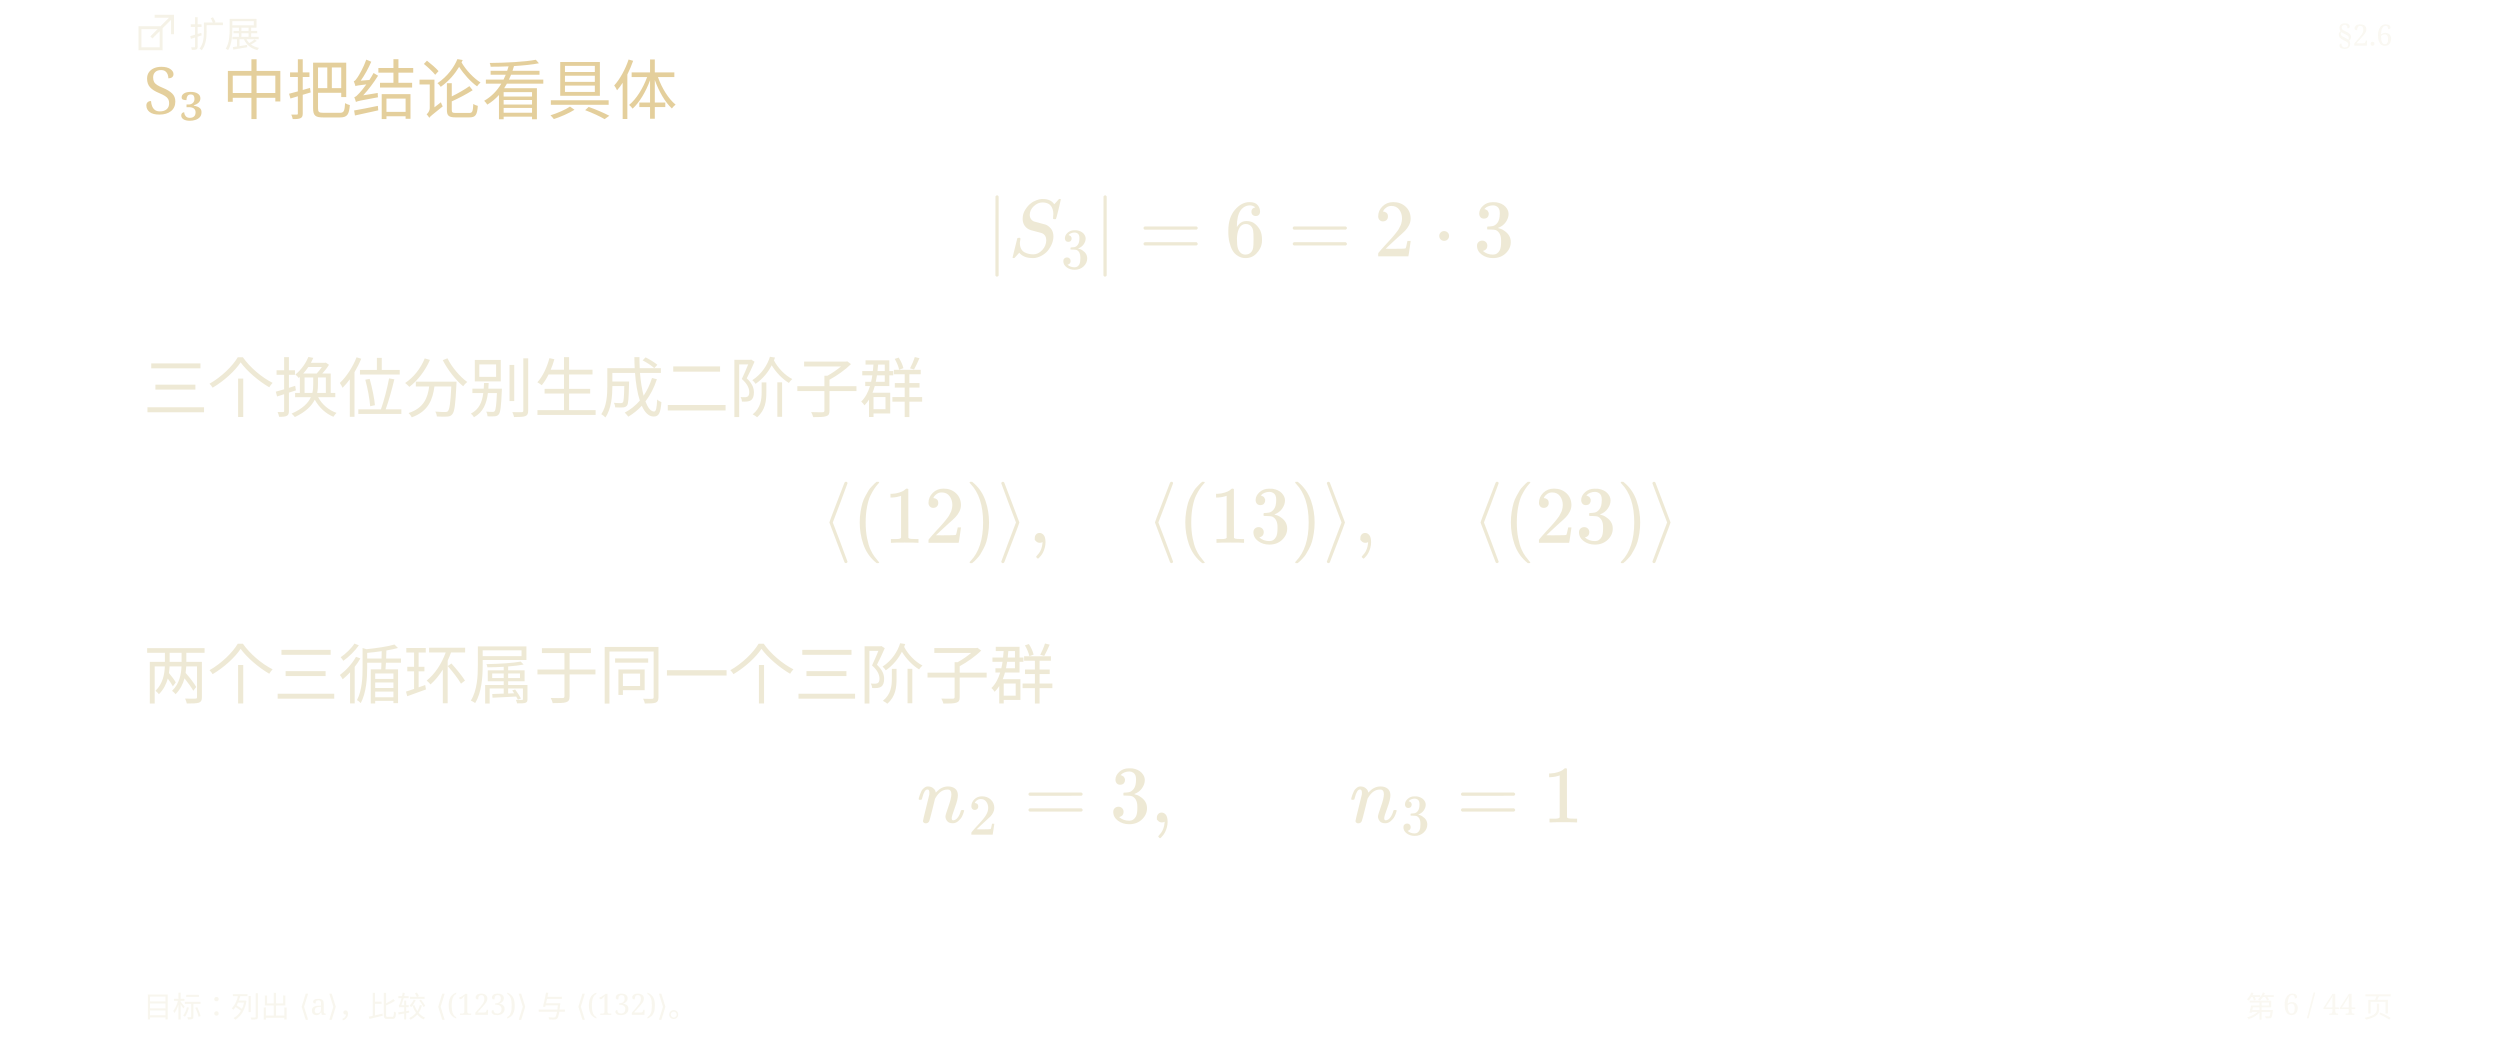
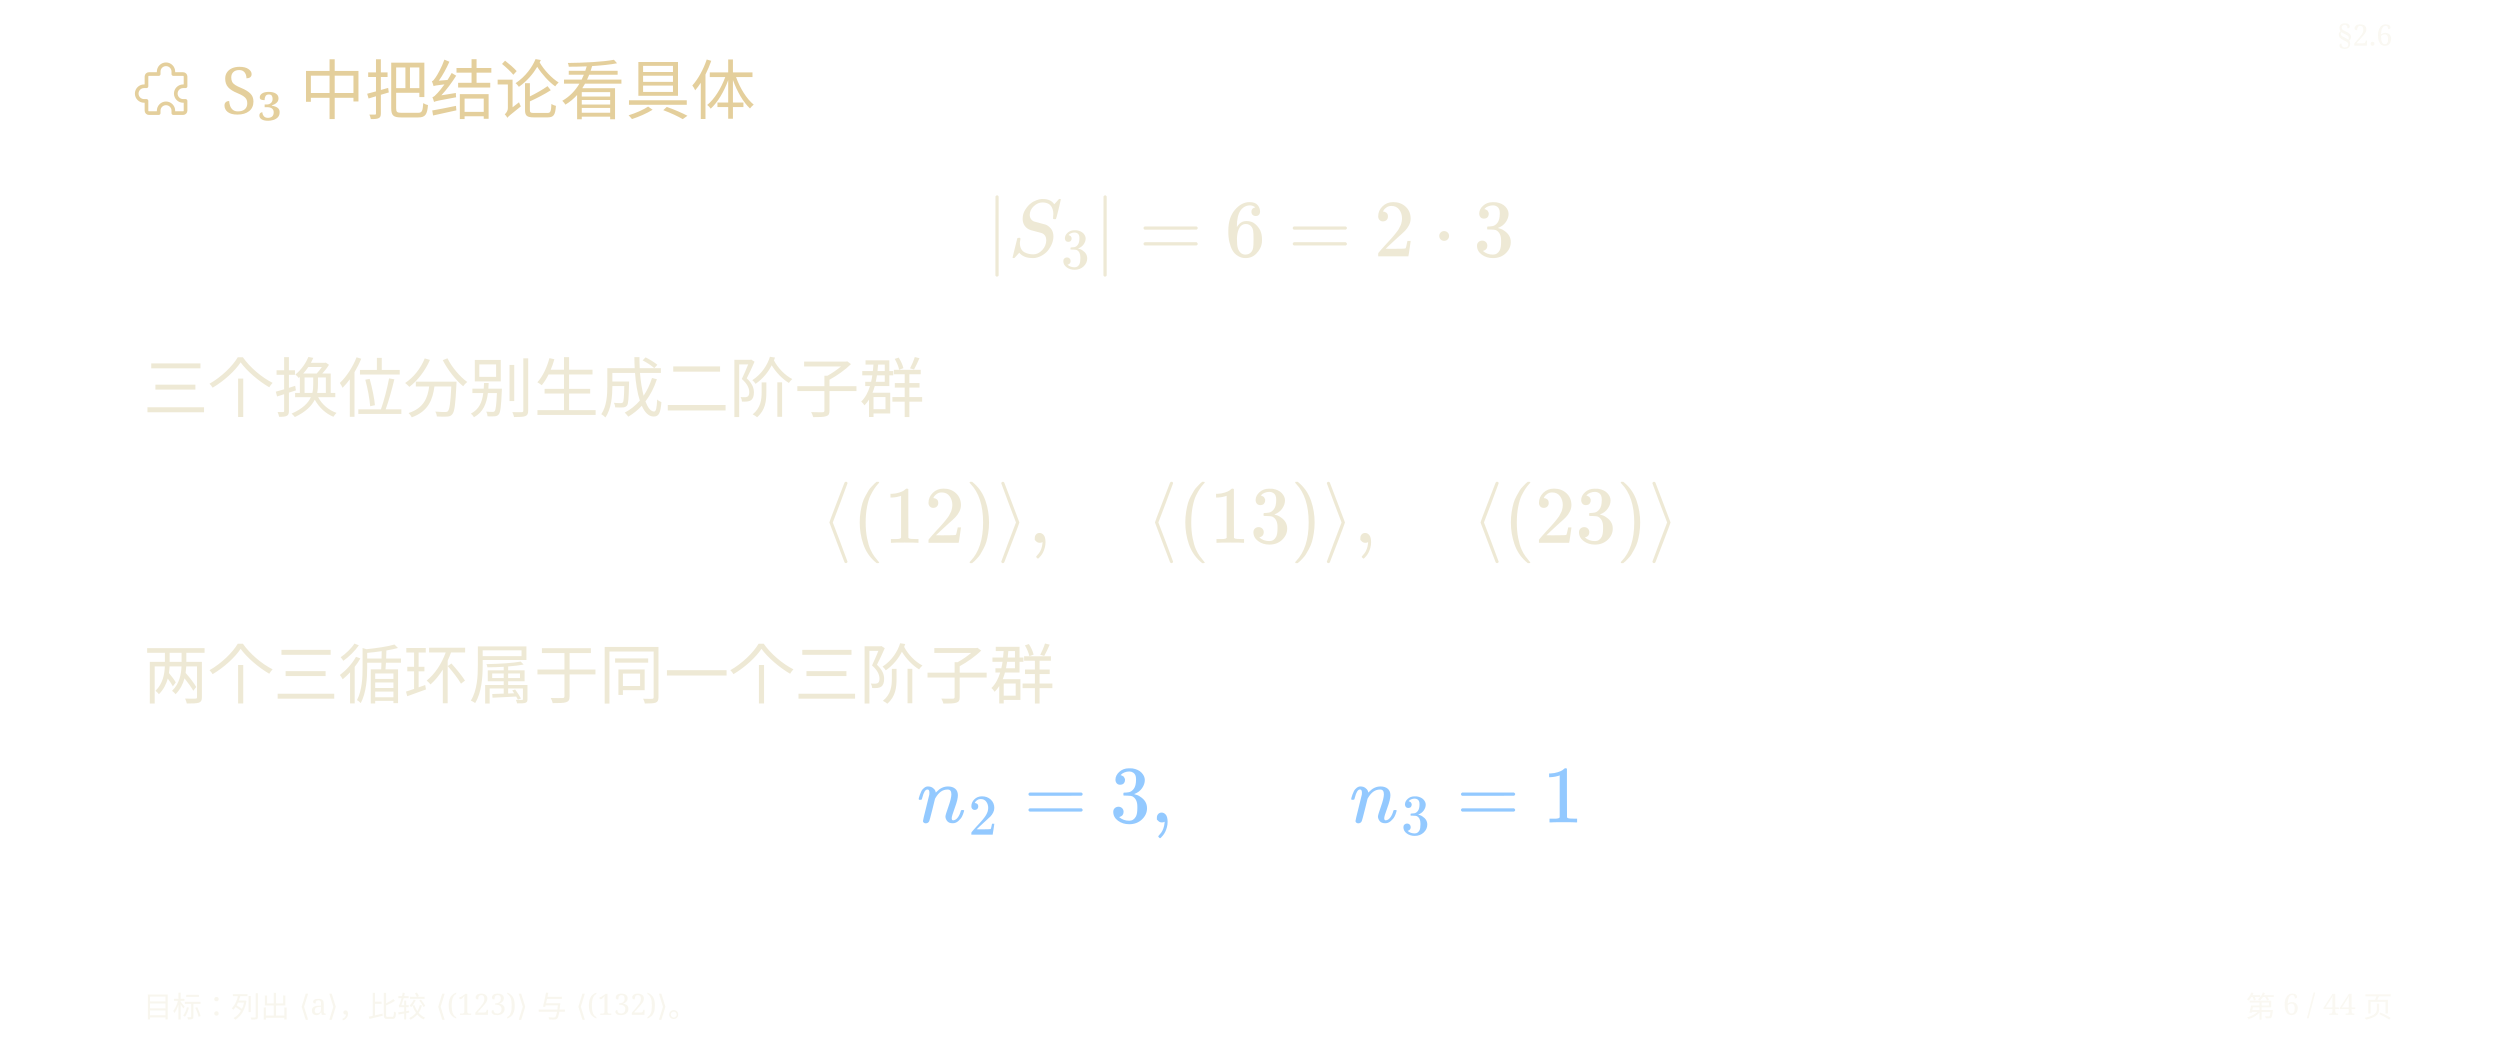
<svg xmlns="http://www.w3.org/2000/svg" width="1536" height="640" viewBox="0 0 1536 640">
+   <g transform="translate(84 38) scale(1.5)" fill="none" stroke="#e4cf9c" stroke-width="1.5" stroke-linecap="round" stroke-linejoin="round">
+     <path d="M9 5V4a3 3 0 0 1 6 0v1h4a1 1 0 0 1 1 1v4h-1a3 3 0 0 0 0 6h1v4a1 1 0 0 1-1 1h-4v-1a3 3 0 0 0-6 0v1H5a1 1 0 0 1-1-1v-4H3a3 3 0 0 1 0-6h1V6a1 1 0 0 1 1-1Z" />
+   </g>
  <g fill="#eee9d5" font-family="RefugeChinese,KaiTi,serif">
-     <text x="88" y="70" font-size="40" fill="#e4cf9c">S₃ 中把结论看具体</text>
+     <text x="136" y="70" font-size="40" fill="#e4cf9c">S₃ 中把结论看具体</text>
    <text x="1470" y="28" font-size="18" text-anchor="end" opacity=".32">§2.6</text>
    <text x="1470" y="625" font-size="18" text-anchor="end" opacity=".32">第 6 / 44 页</text>
-     <g transform="translate(84 8)" fill="none" stroke="#eee9d5" stroke-width="1.8" opacity=".58">
-       <path d="M2 9H15V22H2ZM11 2H22V13M22 2L9 15" />
-     </g>
-     <text x="116" y="29" font-size="22" opacity=".58">扩展</text>
    <text x="88" y="625" font-size="18" opacity=".4">目标：列出 ⟨a⟩，比较 ⟨(123)⟩ 与 ⟨(132)⟩。</text>
    <text x="88" y="253" font-size="40" fill="#eee9d5">三个换位分别生成二阶子群</text>
    <text x="88" y="429" font-size="40" fill="#eee9d5">两个三循环属于同一个三阶子群</text>
  </g>
  <svg x="605.622" y="120" width="324.755" height="49.95" viewBox="0 -749.5 6495.1 999">
    <g stroke="#eee9d5" fill="#eee9d5" stroke-width="0" transform="scale(1,-1)">
      <g data-mml-node="math">
        <g data-mml-node="mo" transform="translate(0 -0.5)">
          <path data-c="7C" d="M139 -249H137Q125 -249 119 -235V251L120 737Q130 750 139 750Q152 750 159 735V-235Q151 -249 141 -249H139Z" />
        </g>
        <g data-mml-node="msub" transform="translate(278,0)">
          <g data-mml-node="mi">
            <path data-c="1D446" d="M308 24Q367 24 416 76T466 197Q466 260 414 284Q308 311 278 321T236 341Q176 383 176 462Q176 523 208 573T273 648Q302 673 343 688T407 704H418H425Q521 704 564 640Q565 640 577 653T603 682T623 704Q624 704 627 704T632 705Q645 705 645 698T617 577T585 459T569 456Q549 456 549 465Q549 471 550 475Q550 478 551 494T553 520Q553 554 544 579T526 616T501 641Q465 662 419 662Q362 662 313 616T263 510Q263 480 278 458T319 427Q323 425 389 408T456 390Q490 379 522 342T554 242Q554 216 546 186Q541 164 528 137T492 78T426 18T332 -20Q320 -22 298 -22Q199 -22 144 33L134 44L106 13Q83 -14 78 -18T65 -22Q52 -22 52 -14Q52 -11 110 221Q112 227 130 227H143Q149 221 149 216Q149 214 148 207T144 186T142 153Q144 114 160 87T203 47T255 29T308 24Z" />
          </g>
          <g data-mml-node="mn" transform="translate(646,-150) scale(0.707)">
            <path data-c="33" d="M127 463Q100 463 85 480T69 524Q69 579 117 622T233 665Q268 665 277 664Q351 652 390 611T430 522Q430 470 396 421T302 350L299 348Q299 347 308 345T337 336T375 315Q457 262 457 175Q457 96 395 37T238 -22Q158 -22 100 21T42 130Q42 158 60 175T105 193Q133 193 151 175T169 130Q169 119 166 110T159 94T148 82T136 74T126 70T118 67L114 66Q165 21 238 21Q293 21 321 74Q338 107 338 175V195Q338 290 274 322Q259 328 213 329L171 330L168 332Q166 335 166 348Q166 366 174 366Q202 366 232 371Q266 376 294 413T322 525V533Q322 590 287 612Q265 626 240 626Q208 626 181 615T143 592T132 580H135Q138 579 143 578T153 573T165 566T175 555T183 540T186 520Q186 498 172 481T127 463Z" />
          </g>
        </g>
        <g data-mml-node="TeXAtom" data-mjx-texclass="ORD" transform="translate(1327.6,0)">
          <g data-mml-node="mo" transform="translate(0 -0.5)">
            <path data-c="7C" d="M139 -249H137Q125 -249 119 -235V251L120 737Q130 750 139 750Q152 750 159 735V-235Q151 -249 141 -249H139Z" />
          </g>
        </g>
        <g data-mml-node="mo" transform="translate(1883.3,0)">
          <path data-c="3D" d="M56 347Q56 360 70 367H707Q722 359 722 347Q722 336 708 328L390 327H72Q56 332 56 347ZM56 153Q56 168 72 173H708Q722 163 722 153Q722 140 707 133H70Q56 140 56 153Z" />
        </g>
        <g data-mml-node="mn" transform="translate(2939.1,0)">
          <path data-c="36" d="M42 313Q42 476 123 571T303 666Q372 666 402 630T432 550Q432 525 418 510T379 495Q356 495 341 509T326 548Q326 592 373 601Q351 623 311 626Q240 626 194 566Q147 500 147 364L148 360Q153 366 156 373Q197 433 263 433H267Q313 433 348 414Q372 400 396 374T435 317Q456 268 456 210V192Q456 169 451 149Q440 90 387 34T253 -22Q225 -22 199 -14T143 16T92 75T56 172T42 313ZM257 397Q227 397 205 380T171 335T154 278T148 216Q148 133 160 97T198 39Q222 21 251 21Q302 21 329 59Q342 77 347 104T352 209Q352 289 347 316T329 361Q302 397 257 397Z" />
        </g>
        <g data-mml-node="mo" transform="translate(3716.9,0)">
          <path data-c="3D" d="M56 347Q56 360 70 367H707Q722 359 722 347Q722 336 708 328L390 327H72Q56 332 56 347ZM56 153Q56 168 72 173H708Q722 163 722 153Q722 140 707 133H70Q56 140 56 153Z" />
        </g>
        <g data-mml-node="mn" transform="translate(4772.7,0)">
          <path data-c="32" d="M109 429Q82 429 66 447T50 491Q50 562 103 614T235 666Q326 666 387 610T449 465Q449 422 429 383T381 315T301 241Q265 210 201 149L142 93L218 92Q375 92 385 97Q392 99 409 186V189H449V186Q448 183 436 95T421 3V0H50V19V31Q50 38 56 46T86 81Q115 113 136 137Q145 147 170 174T204 211T233 244T261 278T284 308T305 340T320 369T333 401T340 431T343 464Q343 527 309 573T212 619Q179 619 154 602T119 569T109 550Q109 549 114 549Q132 549 151 535T170 489Q170 464 154 447T109 429Z" />
        </g>
        <g data-mml-node="mo" transform="translate(5494.9,0)">
          <path data-c="22C5" d="M78 250Q78 274 95 292T138 310Q162 310 180 294T199 251Q199 226 182 208T139 190T96 207T78 250Z" />
        </g>
        <g data-mml-node="mn" transform="translate(5995.1,0)">
          <path data-c="33" d="M127 463Q100 463 85 480T69 524Q69 579 117 622T233 665Q268 665 277 664Q351 652 390 611T430 522Q430 470 396 421T302 350L299 348Q299 347 308 345T337 336T375 315Q457 262 457 175Q457 96 395 37T238 -22Q158 -22 100 21T42 130Q42 158 60 175T105 193Q133 193 151 175T169 130Q169 119 166 110T159 94T148 82T136 74T126 70T118 67L114 66Q165 21 238 21Q293 21 321 74Q338 107 338 175V195Q338 290 274 322Q259 328 213 329L171 330L168 332Q166 335 166 348Q166 366 174 366Q202 366 232 371Q266 376 294 413T322 525V533Q322 590 287 612Q265 626 240 626Q208 626 181 615T143 592T132 580H135Q138 579 143 578T153 573T165 566T175 555T183 540T186 520Q186 498 172 481T127 463Z" />
        </g>
      </g>
    </g>
  </svg>
  <svg x="504.067" y="296" width="527.865" height="50" viewBox="0 -750 10557.3 1000">
    <g stroke="#eee9d5" fill="#eee9d5" stroke-width="0" transform="scale(1,-1)">
      <g data-mml-node="math">
        <g data-mml-node="mo">
          <path data-c="27E8" d="M333 -232Q332 -239 327 -244T313 -250Q303 -250 296 -240Q293 -233 202 6T110 250T201 494T296 740Q299 745 306 749L309 750Q312 750 313 750Q331 750 333 732Q333 727 243 489Q152 252 152 250T243 11Q333 -227 333 -232Z" />
        </g>
        <g data-mml-node="mo" transform="translate(389,0)">
          <path data-c="28" d="M94 250Q94 319 104 381T127 488T164 576T202 643T244 695T277 729T302 750H315H319Q333 750 333 741Q333 738 316 720T275 667T226 581T184 443T167 250T184 58T225 -81T274 -167T316 -220T333 -241Q333 -250 318 -250H315H302L274 -226Q180 -141 137 -14T94 250Z" />
        </g>
        <g data-mml-node="mn" transform="translate(778,0)">
          <path data-c="31" d="M213 578L200 573Q186 568 160 563T102 556H83V602H102Q149 604 189 617T245 641T273 663Q275 666 285 666Q294 666 302 660V361L303 61Q310 54 315 52T339 48T401 46H427V0H416Q395 3 257 3Q121 3 100 0H88V46H114Q136 46 152 46T177 47T193 50T201 52T207 57T213 61V578Z" />
          <path data-c="32" d="M109 429Q82 429 66 447T50 491Q50 562 103 614T235 666Q326 666 387 610T449 465Q449 422 429 383T381 315T301 241Q265 210 201 149L142 93L218 92Q375 92 385 97Q392 99 409 186V189H449V186Q448 183 436 95T421 3V0H50V19V31Q50 38 56 46T86 81Q115 113 136 137Q145 147 170 174T204 211T233 244T261 278T284 308T305 340T320 369T333 401T340 431T343 464Q343 527 309 573T212 619Q179 619 154 602T119 569T109 550Q109 549 114 549Q132 549 151 535T170 489Q170 464 154 447T109 429Z" transform="translate(500,0)" />
        </g>
        <g data-mml-node="mo" transform="translate(1778,0)">
          <path data-c="29" d="M60 749L64 750Q69 750 74 750H86L114 726Q208 641 251 514T294 250Q294 182 284 119T261 12T224 -76T186 -143T145 -194T113 -227T90 -246Q87 -249 86 -250H74Q66 -250 63 -250T58 -247T55 -238Q56 -237 66 -225Q221 -64 221 250T66 725Q56 737 55 738Q55 746 60 749Z" />
        </g>
        <g data-mml-node="mo" transform="translate(2167,0)">
          <path data-c="27E9" d="M55 732Q56 739 61 744T75 750Q85 750 92 740Q95 733 186 494T278 250T187 6T92 -240Q85 -250 75 -250Q67 -250 62 -245T55 -232Q55 -227 145 11Q236 248 236 250T145 489Q55 727 55 732Z" />
        </g>
        <g data-mml-node="mo" transform="translate(2556,0)">
          <path data-c="2C" d="M78 35T78 60T94 103T137 121Q165 121 187 96T210 8Q210 -27 201 -60T180 -117T154 -158T130 -185T117 -194Q113 -194 104 -185T95 -172Q95 -168 106 -156T131 -126T157 -76T173 -3V9L172 8Q170 7 167 6T161 3T152 1T140 0Q113 0 96 17Z" />
        </g>
        <g data-mml-node="mstyle" transform="translate(2834,0)">
          <g data-mml-node="mspace" />
        </g>
        <g data-mml-node="mo" transform="translate(4000.7,0)">
          <path data-c="27E8" d="M333 -232Q332 -239 327 -244T313 -250Q303 -250 296 -240Q293 -233 202 6T110 250T201 494T296 740Q299 745 306 749L309 750Q312 750 313 750Q331 750 333 732Q333 727 243 489Q152 252 152 250T243 11Q333 -227 333 -232Z" />
        </g>
        <g data-mml-node="mo" transform="translate(4389.7,0)">
          <path data-c="28" d="M94 250Q94 319 104 381T127 488T164 576T202 643T244 695T277 729T302 750H315H319Q333 750 333 741Q333 738 316 720T275 667T226 581T184 443T167 250T184 58T225 -81T274 -167T316 -220T333 -241Q333 -250 318 -250H315H302L274 -226Q180 -141 137 -14T94 250Z" />
        </g>
        <g data-mml-node="mn" transform="translate(4778.7,0)">
          <path data-c="31" d="M213 578L200 573Q186 568 160 563T102 556H83V602H102Q149 604 189 617T245 641T273 663Q275 666 285 666Q294 666 302 660V361L303 61Q310 54 315 52T339 48T401 46H427V0H416Q395 3 257 3Q121 3 100 0H88V46H114Q136 46 152 46T177 47T193 50T201 52T207 57T213 61V578Z" />
          <path data-c="33" d="M127 463Q100 463 85 480T69 524Q69 579 117 622T233 665Q268 665 277 664Q351 652 390 611T430 522Q430 470 396 421T302 350L299 348Q299 347 308 345T337 336T375 315Q457 262 457 175Q457 96 395 37T238 -22Q158 -22 100 21T42 130Q42 158 60 175T105 193Q133 193 151 175T169 130Q169 119 166 110T159 94T148 82T136 74T126 70T118 67L114 66Q165 21 238 21Q293 21 321 74Q338 107 338 175V195Q338 290 274 322Q259 328 213 329L171 330L168 332Q166 335 166 348Q166 366 174 366Q202 366 232 371Q266 376 294 413T322 525V533Q322 590 287 612Q265 626 240 626Q208 626 181 615T143 592T132 580H135Q138 579 143 578T153 573T165 566T175 555T183 540T186 520Q186 498 172 481T127 463Z" transform="translate(500,0)" />
        </g>
        <g data-mml-node="mo" transform="translate(5778.7,0)">
          <path data-c="29" d="M60 749L64 750Q69 750 74 750H86L114 726Q208 641 251 514T294 250Q294 182 284 119T261 12T224 -76T186 -143T145 -194T113 -227T90 -246Q87 -249 86 -250H74Q66 -250 63 -250T58 -247T55 -238Q56 -237 66 -225Q221 -64 221 250T66 725Q56 737 55 738Q55 746 60 749Z" />
        </g>
        <g data-mml-node="mo" transform="translate(6167.7,0)">
          <path data-c="27E9" d="M55 732Q56 739 61 744T75 750Q85 750 92 740Q95 733 186 494T278 250T187 6T92 -240Q85 -250 75 -250Q67 -250 62 -245T55 -232Q55 -227 145 11Q236 248 236 250T145 489Q55 727 55 732Z" />
        </g>
        <g data-mml-node="mo" transform="translate(6556.7,0)">
          <path data-c="2C" d="M78 35T78 60T94 103T137 121Q165 121 187 96T210 8Q210 -27 201 -60T180 -117T154 -158T130 -185T117 -194Q113 -194 104 -185T95 -172Q95 -168 106 -156T131 -126T157 -76T173 -3V9L172 8Q170 7 167 6T161 3T152 1T140 0Q113 0 96 17Z" />
        </g>
        <g data-mml-node="mstyle" transform="translate(6834.7,0)">
          <g data-mml-node="mspace" />
        </g>
        <g data-mml-node="mo" transform="translate(8001.3,0)">
          <path data-c="27E8" d="M333 -232Q332 -239 327 -244T313 -250Q303 -250 296 -240Q293 -233 202 6T110 250T201 494T296 740Q299 745 306 749L309 750Q312 750 313 750Q331 750 333 732Q333 727 243 489Q152 252 152 250T243 11Q333 -227 333 -232Z" />
        </g>
        <g data-mml-node="mo" transform="translate(8390.3,0)">
          <path data-c="28" d="M94 250Q94 319 104 381T127 488T164 576T202 643T244 695T277 729T302 750H315H319Q333 750 333 741Q333 738 316 720T275 667T226 581T184 443T167 250T184 58T225 -81T274 -167T316 -220T333 -241Q333 -250 318 -250H315H302L274 -226Q180 -141 137 -14T94 250Z" />
        </g>
        <g data-mml-node="mn" transform="translate(8779.3,0)">
          <path data-c="32" d="M109 429Q82 429 66 447T50 491Q50 562 103 614T235 666Q326 666 387 610T449 465Q449 422 429 383T381 315T301 241Q265 210 201 149L142 93L218 92Q375 92 385 97Q392 99 409 186V189H449V186Q448 183 436 95T421 3V0H50V19V31Q50 38 56 46T86 81Q115 113 136 137Q145 147 170 174T204 211T233 244T261 278T284 308T305 340T320 369T333 401T340 431T343 464Q343 527 309 573T212 619Q179 619 154 602T119 569T109 550Q109 549 114 549Q132 549 151 535T170 489Q170 464 154 447T109 429Z" />
          <path data-c="33" d="M127 463Q100 463 85 480T69 524Q69 579 117 622T233 665Q268 665 277 664Q351 652 390 611T430 522Q430 470 396 421T302 350L299 348Q299 347 308 345T337 336T375 315Q457 262 457 175Q457 96 395 37T238 -22Q158 -22 100 21T42 130Q42 158 60 175T105 193Q133 193 151 175T169 130Q169 119 166 110T159 94T148 82T136 74T126 70T118 67L114 66Q165 21 238 21Q293 21 321 74Q338 107 338 175V195Q338 290 274 322Q259 328 213 329L171 330L168 332Q166 335 166 348Q166 366 174 366Q202 366 232 371Q266 376 294 413T322 525V533Q322 590 287 612Q265 626 240 626Q208 626 181 615T143 592T132 580H135Q138 579 143 578T153 573T165 566T175 555T183 540T186 520Q186 498 172 481T127 463Z" transform="translate(500,0)" />
        </g>
        <g data-mml-node="mo" transform="translate(9779.3,0)">
          <path data-c="29" d="M60 749L64 750Q69 750 74 750H86L114 726Q208 641 251 514T294 250Q294 182 284 119T261 12T224 -76T186 -143T145 -194T113 -227T90 -246Q87 -249 86 -250H74Q66 -250 63 -250T58 -247T55 -238Q56 -237 66 -225Q221 -64 221 250T66 725Q56 737 55 738Q55 746 60 749Z" />
        </g>
        <g data-mml-node="mo" transform="translate(10168.3,0)">
          <path data-c="27E9" d="M55 732Q56 739 61 744T75 750Q85 750 92 740Q95 733 186 494T278 250T187 6T92 -240Q85 -250 75 -250Q67 -250 62 -245T55 -232Q55 -227 145 11Q236 248 236 250T145 489Q55 727 55 732Z" />
        </g>
      </g>
    </g>
  </svg>
  <svg x="563.378" y="472" width="409.245" height="43" viewBox="0 -666 8184.9 860">
    <g stroke="#eee9d5" fill="#eee9d5" stroke-width="0" transform="scale(1,-1)">
      <g data-mml-node="math">
-         <g data-mml-node="msub">
-           <g data-mml-node="mi">
-             <path data-c="1D45B" d="M21 287Q22 293 24 303T36 341T56 388T89 425T135 442Q171 442 195 424T225 390T231 369Q231 367 232 367L243 378Q304 442 382 442Q436 442 469 415T503 336T465 179T427 52Q427 26 444 26Q450 26 453 27Q482 32 505 65T540 145Q542 153 560 153Q580 153 580 145Q580 144 576 130Q568 101 554 73T508 17T439 -10Q392 -10 371 17T350 73Q350 92 386 193T423 345Q423 404 379 404H374Q288 404 229 303L222 291L189 157Q156 26 151 16Q138 -11 108 -11Q95 -11 87 -5T76 7T74 17Q74 30 112 180T152 343Q153 348 153 366Q153 405 129 405Q91 405 66 305Q60 285 60 284Q58 278 41 278H27Q21 284 21 287Z" />
+         <g data-mml-node="TeXAtom" data-mjx-texclass="ORD">
+           <g data-mml-node="mstyle" fill="#93c9ff" stroke="#93c9ff">
+             <g data-mml-node="msub">
+               <g data-mml-node="mi">
+                 <path data-c="1D45B" d="M21 287Q22 293 24 303T36 341T56 388T89 425T135 442Q171 442 195 424T225 390T231 369Q231 367 232 367L243 378Q304 442 382 442Q436 442 469 415T503 336T465 179T427 52Q427 26 444 26Q450 26 453 27Q482 32 505 65T540 145Q542 153 560 153Q580 153 580 145Q580 144 576 130Q568 101 554 73T508 17T439 -10Q392 -10 371 17T350 73Q350 92 386 193T423 345Q423 404 379 404H374Q288 404 229 303L222 291L189 157Q156 26 151 16Q138 -11 108 -11Q95 -11 87 -5T76 7T74 17Q74 30 112 180T152 343Q153 348 153 366Q153 405 129 405Q91 405 66 305Q60 285 60 284Q58 278 41 278H27Q21 284 21 287Z" />
+               </g>
+               <g data-mml-node="mn" transform="translate(633,-150) scale(0.707)">
+                 <path data-c="32" d="M109 429Q82 429 66 447T50 491Q50 562 103 614T235 666Q326 666 387 610T449 465Q449 422 429 383T381 315T301 241Q265 210 201 149L142 93L218 92Q375 92 385 97Q392 99 409 186V189H449V186Q448 183 436 95T421 3V0H50V19V31Q50 38 56 46T86 81Q115 113 136 137Q145 147 170 174T204 211T233 244T261 278T284 308T305 340T320 369T333 401T340 431T343 464Q343 527 309 573T212 619Q179 619 154 602T119 569T109 550Q109 549 114 549Q132 549 151 535T170 489Q170 464 154 447T109 429Z" />
+               </g>
+             </g>
+             <g data-mml-node="mo" transform="translate(1314.3,0)">
+               <path data-c="3D" d="M56 347Q56 360 70 367H707Q722 359 722 347Q722 336 708 328L390 327H72Q56 332 56 347ZM56 153Q56 168 72 173H708Q722 163 722 153Q722 140 707 133H70Q56 140 56 153Z" />
+             </g>
+             <g data-mml-node="mn" transform="translate(2370.1,0)">
+               <path data-c="33" d="M127 463Q100 463 85 480T69 524Q69 579 117 622T233 665Q268 665 277 664Q351 652 390 611T430 522Q430 470 396 421T302 350L299 348Q299 347 308 345T337 336T375 315Q457 262 457 175Q457 96 395 37T238 -22Q158 -22 100 21T42 130Q42 158 60 175T105 193Q133 193 151 175T169 130Q169 119 166 110T159 94T148 82T136 74T126 70T118 67L114 66Q165 21 238 21Q293 21 321 74Q338 107 338 175V195Q338 290 274 322Q259 328 213 329L171 330L168 332Q166 335 166 348Q166 366 174 366Q202 366 232 371Q266 376 294 413T322 525V533Q322 590 287 612Q265 626 240 626Q208 626 181 615T143 592T132 580H135Q138 579 143 578T153 573T165 566T175 555T183 540T186 520Q186 498 172 481T127 463Z" />
+             </g>
+             <g data-mml-node="mo" transform="translate(2870.1,0)">
+               <path data-c="2C" d="M78 35T78 60T94 103T137 121Q165 121 187 96T210 8Q210 -27 201 -60T180 -117T154 -158T130 -185T117 -194Q113 -194 104 -185T95 -172Q95 -168 106 -156T131 -126T157 -76T173 -3V9L172 8Q170 7 167 6T161 3T152 1T140 0Q113 0 96 17Z" />
+             </g>
+             <g data-mml-node="mstyle" transform="translate(3148.1,0)">
+               <g data-mml-node="mspace" />
+             </g>
+             <g data-mml-node="msub" transform="translate(5314.8,0)">
+               <g data-mml-node="mi">
+                 <path data-c="1D45B" d="M21 287Q22 293 24 303T36 341T56 388T89 425T135 442Q171 442 195 424T225 390T231 369Q231 367 232 367L243 378Q304 442 382 442Q436 442 469 415T503 336T465 179T427 52Q427 26 444 26Q450 26 453 27Q482 32 505 65T540 145Q542 153 560 153Q580 153 580 145Q580 144 576 130Q568 101 554 73T508 17T439 -10Q392 -10 371 17T350 73Q350 92 386 193T423 345Q423 404 379 404H374Q288 404 229 303L222 291L189 157Q156 26 151 16Q138 -11 108 -11Q95 -11 87 -5T76 7T74 17Q74 30 112 180T152 343Q153 348 153 366Q153 405 129 405Q91 405 66 305Q60 285 60 284Q58 278 41 278H27Q21 284 21 287Z" />
+               </g>
+               <g data-mml-node="mn" transform="translate(633,-150) scale(0.707)">
+                 <path data-c="33" d="M127 463Q100 463 85 480T69 524Q69 579 117 622T233 665Q268 665 277 664Q351 652 390 611T430 522Q430 470 396 421T302 350L299 348Q299 347 308 345T337 336T375 315Q457 262 457 175Q457 96 395 37T238 -22Q158 -22 100 21T42 130Q42 158 60 175T105 193Q133 193 151 175T169 130Q169 119 166 110T159 94T148 82T136 74T126 70T118 67L114 66Q165 21 238 21Q293 21 321 74Q338 107 338 175V195Q338 290 274 322Q259 328 213 329L171 330L168 332Q166 335 166 348Q166 366 174 366Q202 366 232 371Q266 376 294 413T322 525V533Q322 590 287 612Q265 626 240 626Q208 626 181 615T143 592T132 580H135Q138 579 143 578T153 573T165 566T175 555T183 540T186 520Q186 498 172 481T127 463Z" />
+               </g>
+             </g>
+             <g data-mml-node="mo" transform="translate(6629.1,0)">
+               <path data-c="3D" d="M56 347Q56 360 70 367H707Q722 359 722 347Q722 336 708 328L390 327H72Q56 332 56 347ZM56 153Q56 168 72 173H708Q722 163 722 153Q722 140 707 133H70Q56 140 56 153Z" />
+             </g>
+             <g data-mml-node="mn" transform="translate(7684.9,0)">
+               <path data-c="31" d="M213 578L200 573Q186 568 160 563T102 556H83V602H102Q149 604 189 617T245 641T273 663Q275 666 285 666Q294 666 302 660V361L303 61Q310 54 315 52T339 48T401 46H427V0H416Q395 3 257 3Q121 3 100 0H88V46H114Q136 46 152 46T177 47T193 50T201 52T207 57T213 61V578Z" />
+             </g>
          </g>
-           <g data-mml-node="mn" transform="translate(633,-150) scale(0.707)">
-             <path data-c="32" d="M109 429Q82 429 66 447T50 491Q50 562 103 614T235 666Q326 666 387 610T449 465Q449 422 429 383T381 315T301 241Q265 210 201 149L142 93L218 92Q375 92 385 97Q392 99 409 186V189H449V186Q448 183 436 95T421 3V0H50V19V31Q50 38 56 46T86 81Q115 113 136 137Q145 147 170 174T204 211T233 244T261 278T284 308T305 340T320 369T333 401T340 431T343 464Q343 527 309 573T212 619Q179 619 154 602T119 569T109 550Q109 549 114 549Q132 549 151 535T170 489Q170 464 154 447T109 429Z" />
-           </g>
-         </g>
-         <g data-mml-node="mo" transform="translate(1314.3,0)">
-           <path data-c="3D" d="M56 347Q56 360 70 367H707Q722 359 722 347Q722 336 708 328L390 327H72Q56 332 56 347ZM56 153Q56 168 72 173H708Q722 163 722 153Q722 140 707 133H70Q56 140 56 153Z" />
-         </g>
-         <g data-mml-node="mn" transform="translate(2370.1,0)">
-           <path data-c="33" d="M127 463Q100 463 85 480T69 524Q69 579 117 622T233 665Q268 665 277 664Q351 652 390 611T430 522Q430 470 396 421T302 350L299 348Q299 347 308 345T337 336T375 315Q457 262 457 175Q457 96 395 37T238 -22Q158 -22 100 21T42 130Q42 158 60 175T105 193Q133 193 151 175T169 130Q169 119 166 110T159 94T148 82T136 74T126 70T118 67L114 66Q165 21 238 21Q293 21 321 74Q338 107 338 175V195Q338 290 274 322Q259 328 213 329L171 330L168 332Q166 335 166 348Q166 366 174 366Q202 366 232 371Q266 376 294 413T322 525V533Q322 590 287 612Q265 626 240 626Q208 626 181 615T143 592T132 580H135Q138 579 143 578T153 573T165 566T175 555T183 540T186 520Q186 498 172 481T127 463Z" />
-         </g>
-         <g data-mml-node="mo" transform="translate(2870.1,0)">
-           <path data-c="2C" d="M78 35T78 60T94 103T137 121Q165 121 187 96T210 8Q210 -27 201 -60T180 -117T154 -158T130 -185T117 -194Q113 -194 104 -185T95 -172Q95 -168 106 -156T131 -126T157 -76T173 -3V9L172 8Q170 7 167 6T161 3T152 1T140 0Q113 0 96 17Z" />
-         </g>
-         <g data-mml-node="mstyle" transform="translate(3148.1,0)">
-           <g data-mml-node="mspace" />
-         </g>
-         <g data-mml-node="msub" transform="translate(5314.8,0)">
-           <g data-mml-node="mi">
-             <path data-c="1D45B" d="M21 287Q22 293 24 303T36 341T56 388T89 425T135 442Q171 442 195 424T225 390T231 369Q231 367 232 367L243 378Q304 442 382 442Q436 442 469 415T503 336T465 179T427 52Q427 26 444 26Q450 26 453 27Q482 32 505 65T540 145Q542 153 560 153Q580 153 580 145Q580 144 576 130Q568 101 554 73T508 17T439 -10Q392 -10 371 17T350 73Q350 92 386 193T423 345Q423 404 379 404H374Q288 404 229 303L222 291L189 157Q156 26 151 16Q138 -11 108 -11Q95 -11 87 -5T76 7T74 17Q74 30 112 180T152 343Q153 348 153 366Q153 405 129 405Q91 405 66 305Q60 285 60 284Q58 278 41 278H27Q21 284 21 287Z" />
-           </g>
-           <g data-mml-node="mn" transform="translate(633,-150) scale(0.707)">
-             <path data-c="33" d="M127 463Q100 463 85 480T69 524Q69 579 117 622T233 665Q268 665 277 664Q351 652 390 611T430 522Q430 470 396 421T302 350L299 348Q299 347 308 345T337 336T375 315Q457 262 457 175Q457 96 395 37T238 -22Q158 -22 100 21T42 130Q42 158 60 175T105 193Q133 193 151 175T169 130Q169 119 166 110T159 94T148 82T136 74T126 70T118 67L114 66Q165 21 238 21Q293 21 321 74Q338 107 338 175V195Q338 290 274 322Q259 328 213 329L171 330L168 332Q166 335 166 348Q166 366 174 366Q202 366 232 371Q266 376 294 413T322 525V533Q322 590 287 612Q265 626 240 626Q208 626 181 615T143 592T132 580H135Q138 579 143 578T153 573T165 566T175 555T183 540T186 520Q186 498 172 481T127 463Z" />
-           </g>
-         </g>
-         <g data-mml-node="mo" transform="translate(6629.1,0)">
-           <path data-c="3D" d="M56 347Q56 360 70 367H707Q722 359 722 347Q722 336 708 328L390 327H72Q56 332 56 347ZM56 153Q56 168 72 173H708Q722 163 722 153Q722 140 707 133H70Q56 140 56 153Z" />
-         </g>
-         <g data-mml-node="mn" transform="translate(7684.9,0)">
-           <path data-c="31" d="M213 578L200 573Q186 568 160 563T102 556H83V602H102Q149 604 189 617T245 641T273 663Q275 666 285 666Q294 666 302 660V361L303 61Q310 54 315 52T339 48T401 46H427V0H416Q395 3 257 3Q121 3 100 0H88V46H114Q136 46 152 46T177 47T193 50T201 52T207 57T213 61V578Z" />
        </g>
      </g>
    </g>
  </svg>
</svg>
